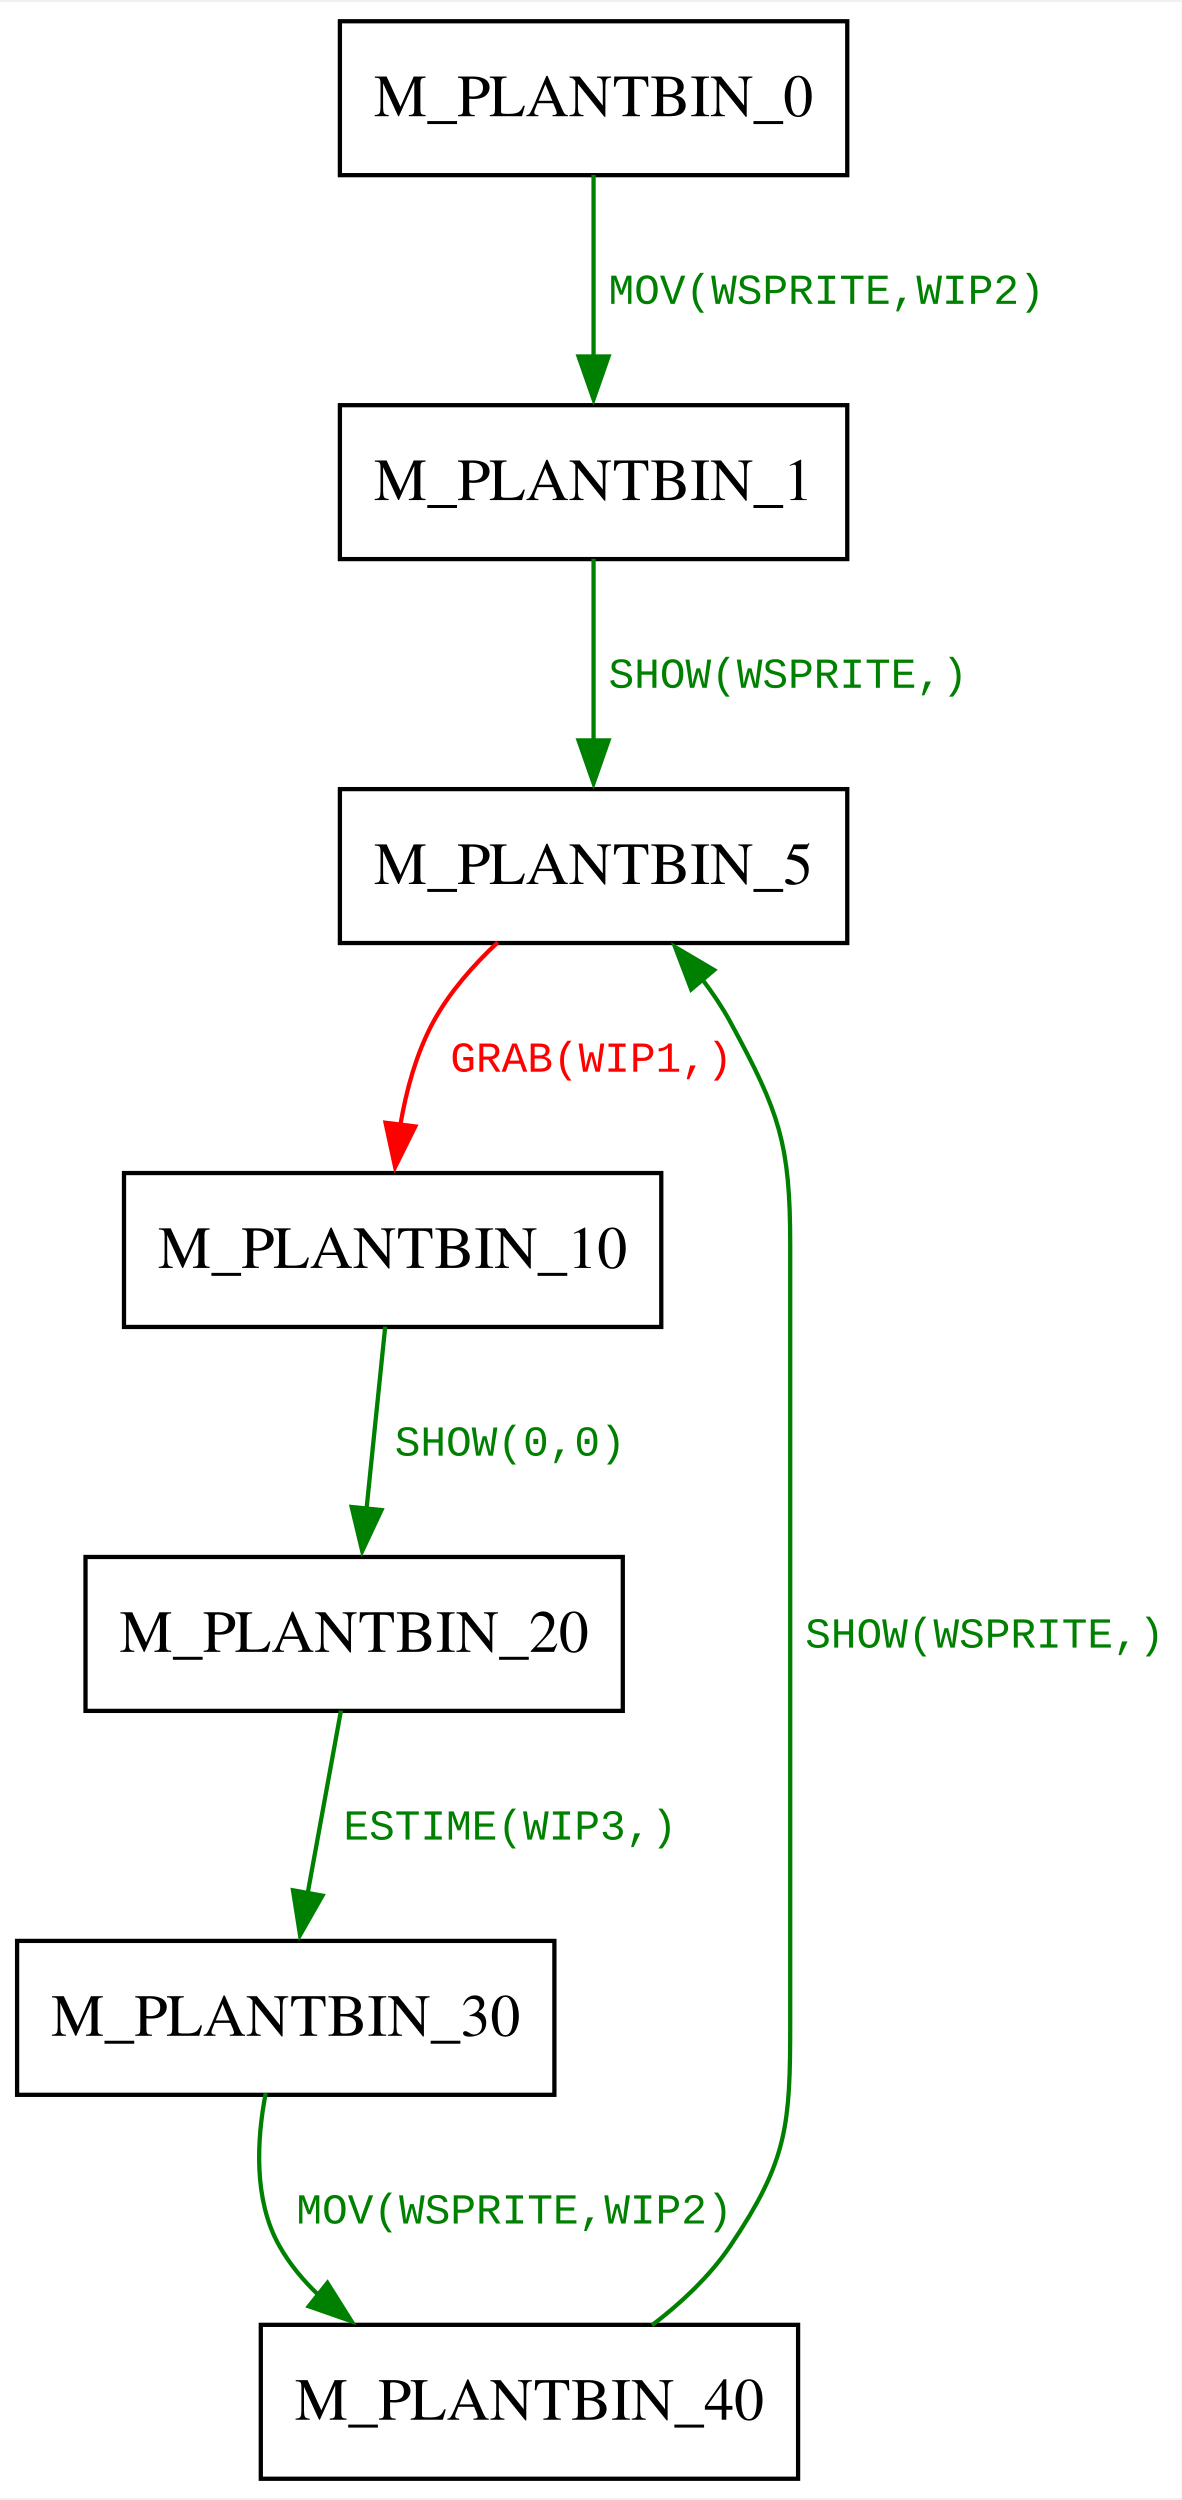
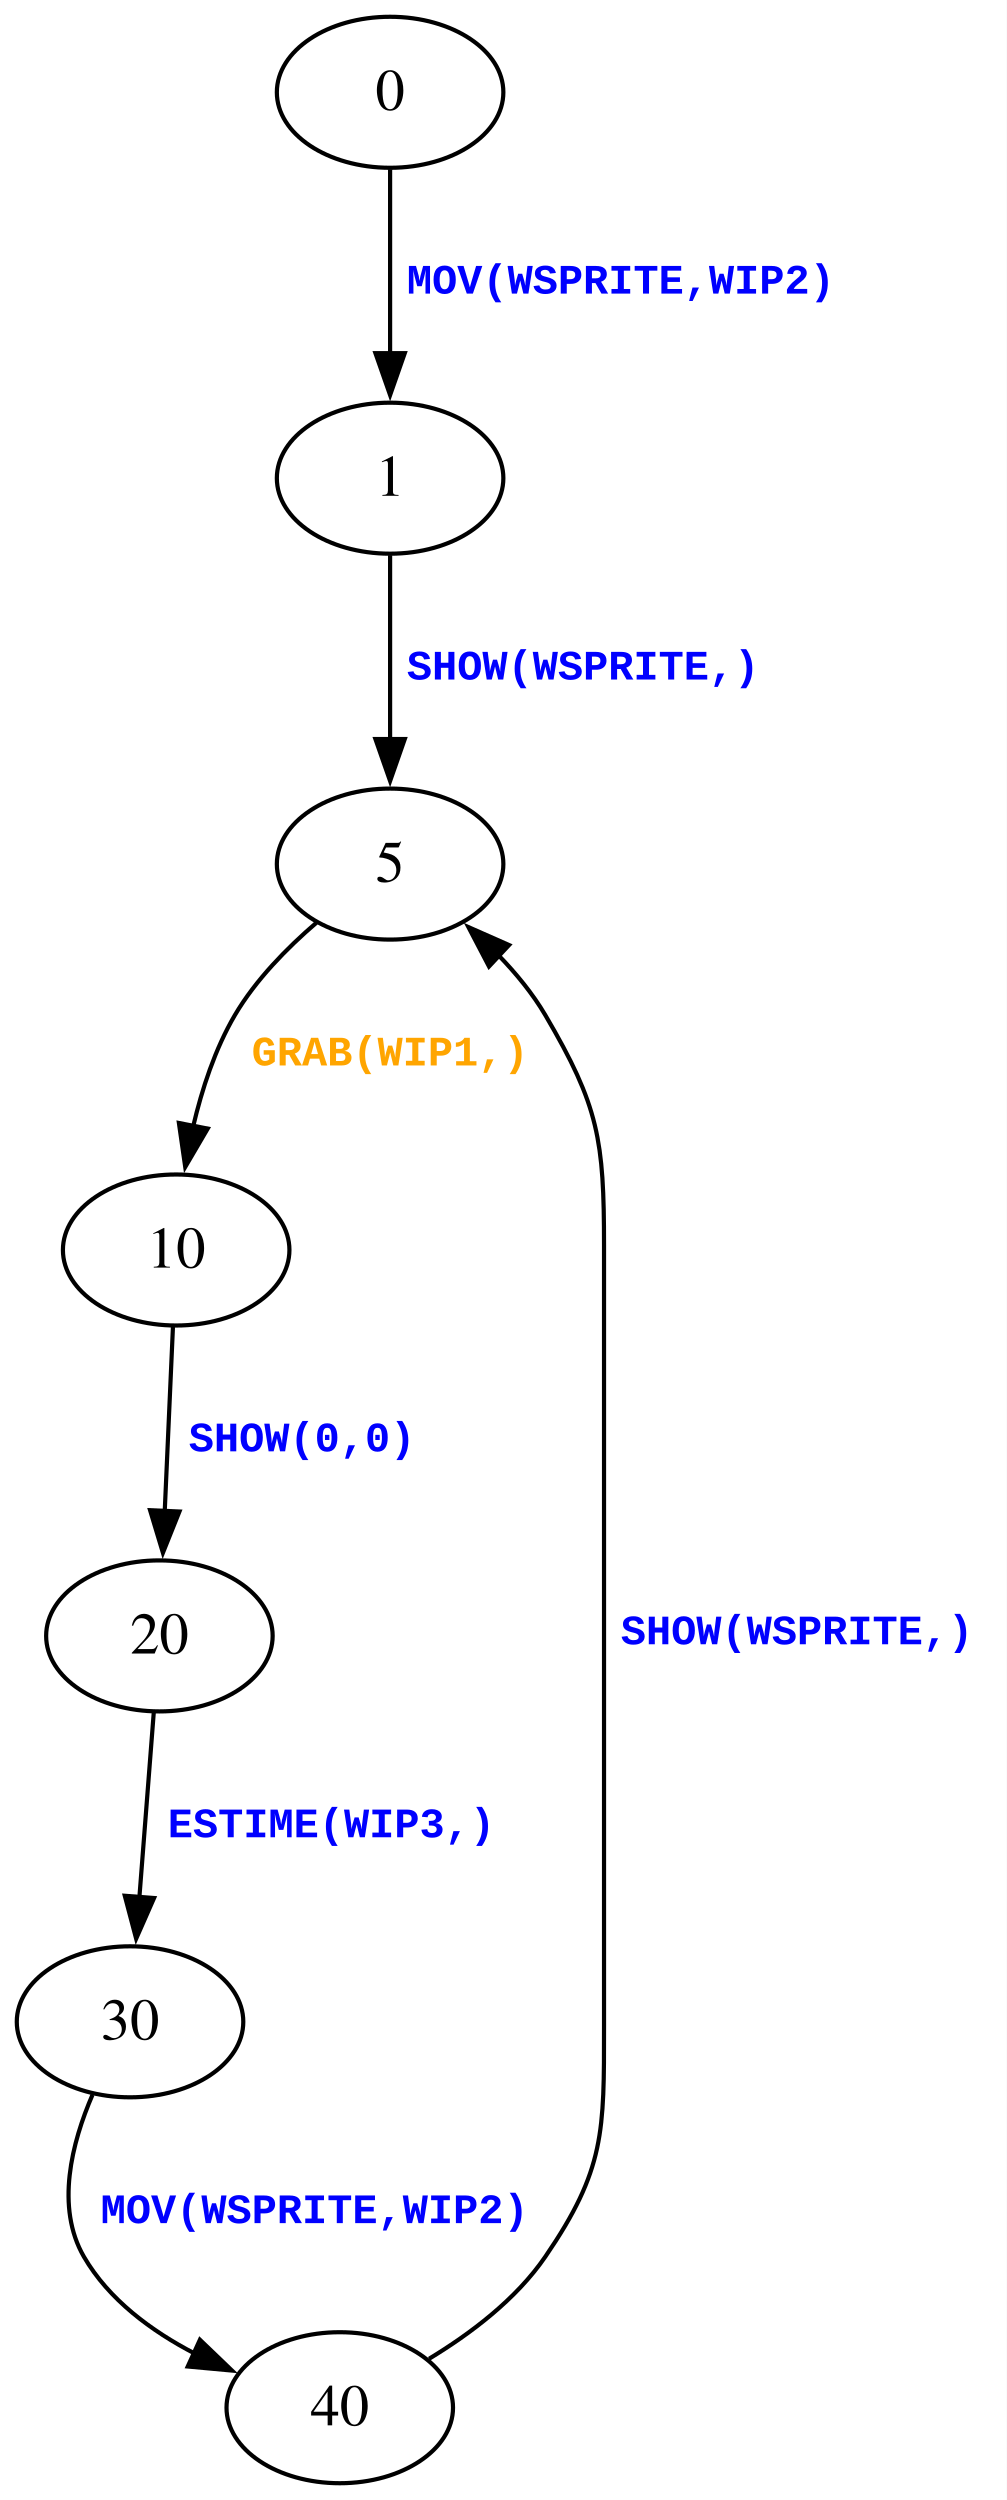
- <svg xmlns="http://www.w3.org/2000/svg" width="276pt" height="584pt" viewBox="0.00 0.00 276.35 583.80">
-   <g id="graph0" class="graph" transform="scale(1 1) rotate(0) translate(4 579.8)">
-     <polygon fill="white" stroke="none" points="-4,4 -4,-579.8 272.35,-579.8 272.35,4 -4,4" />
+ <svg xmlns="http://www.w3.org/2000/svg" width="240pt" height="596pt" viewBox="0.00 0.00 240.00 596.00">
+   <g id="graph0" class="graph" transform="scale(1 1) rotate(0) translate(4 592)">
+     <polygon fill="white" stroke="none" points="-4,4 -4,-592 236,-592 236,4 -4,4" />
    <g id="node1" class="node">
-       <polygon fill="none" stroke="black" points="75.5,-539.3 75.5,-575.3 194.17,-575.3 194.17,-539.3 75.5,-539.3" />
-       <text text-anchor="middle" x="134.83" y="-553.1" font-family="Times,serif" font-size="14.00">M_PLANTBIN_0</text>
+       <ellipse fill="none" stroke="black" cx="89" cy="-570" rx="27" ry="18" />
+       <text text-anchor="middle" x="89" y="-565.8" font-family="Times,serif" font-size="14.00">0</text>
    </g>
    <g id="node2" class="node">
-       <polygon fill="none" stroke="black" points="75.5,-449.5 75.5,-485.5 194.17,-485.5 194.17,-449.5 75.5,-449.5" />
-       <text text-anchor="middle" x="134.83" y="-463.3" font-family="Times,serif" font-size="14.00">M_PLANTBIN_1</text>
+       <ellipse fill="none" stroke="black" cx="89" cy="-478" rx="27" ry="18" />
+       <text text-anchor="middle" x="89" y="-473.8" font-family="Times,serif" font-size="14.00">1</text>
    </g>
    <g id="edge1" class="edge">
-       <path fill="none" stroke="green" d="M134.83,-539.37C134.83,-527.22 134.83,-510.58 134.83,-496.47" />
-       <polygon fill="green" stroke="green" points="138.33,-496.89 134.83,-486.89 131.33,-496.89 138.33,-496.89" />
-       <text text-anchor="start" x="134.83" y="-509.2" font-family="Times,serif" font-size="14.00" fill="green"> </text>
-       <text text-anchor="start" x="138.33" y="-509.2" font-family="Courier New" font-size="10.00" fill="green">MOV(WSPRITE,WIP2)</text>
+       <path fill="none" stroke="black" d="M89,-551.65C89,-539.2 89,-522.14 89,-507.68" />
+       <polygon fill="black" stroke="black" points="92.5,-507.81 89,-497.81 85.5,-507.81 92.5,-507.81" />
+       <text text-anchor="start" x="93" y="-522" font-family="Courier New" font-weight="bold" font-size="10.00" fill="blue">MOV(WSPRITE,WIP2)</text>
    </g>
    <g id="node3" class="node">
-       <polygon fill="none" stroke="black" points="75.5,-359.7 75.5,-395.7 194.17,-395.7 194.17,-359.7 75.5,-359.7" />
-       <text text-anchor="middle" x="134.83" y="-373.5" font-family="Times,serif" font-size="14.00">M_PLANTBIN_5</text>
+       <ellipse fill="none" stroke="black" cx="89" cy="-386" rx="27" ry="18" />
+       <text text-anchor="middle" x="89" y="-381.8" font-family="Times,serif" font-size="14.00">5</text>
    </g>
    <g id="edge2" class="edge">
-       <path fill="none" stroke="green" d="M134.83,-449.57C134.83,-437.42 134.83,-420.78 134.83,-406.67" />
-       <polygon fill="green" stroke="green" points="138.33,-407.09 134.83,-397.09 131.33,-407.09 138.33,-407.09" />
-       <text text-anchor="start" x="134.83" y="-419.4" font-family="Times,serif" font-size="14.00" fill="green"> </text>
-       <text text-anchor="start" x="138.33" y="-419.4" font-family="Courier New" font-size="10.00" fill="green">SHOW(WSPRITE,)</text>
+       <path fill="none" stroke="black" d="M89,-459.65C89,-447.2 89,-430.14 89,-415.68" />
+       <polygon fill="black" stroke="black" points="92.5,-415.81 89,-405.81 85.5,-415.81 92.5,-415.81" />
+       <text text-anchor="start" x="93" y="-430" font-family="Courier New" font-weight="bold" font-size="10.00" fill="blue">SHOW(WSPRITE,)</text>
    </g>
    <g id="node4" class="node">
-       <polygon fill="none" stroke="black" points="25,-269.9 25,-305.9 150.67,-305.9 150.67,-269.9 25,-269.9" />
-       <text text-anchor="middle" x="87.83" y="-283.7" font-family="Times,serif" font-size="14.00">M_PLANTBIN_10</text>
+       <ellipse fill="none" stroke="black" cx="38" cy="-294" rx="27" ry="18" />
+       <text text-anchor="middle" x="38" y="-289.8" font-family="Times,serif" font-size="14.00">10</text>
    </g>
    <g id="edge3" class="edge">
-       <path fill="none" stroke="red" d="M112.43,-359.87C106.69,-354.5 101.08,-348.14 97.32,-341.2 93.37,-333.89 91.02,-325.26 89.64,-317.13" />
-       <polygon fill="red" stroke="red" points="93.13,-316.8 88.42,-307.31 86.18,-317.66 93.13,-316.8" />
-       <text text-anchor="start" x="97.83" y="-329.6" font-family="Times,serif" font-size="14.00" fill="red"> </text>
-       <text text-anchor="start" x="101.33" y="-329.6" font-family="Courier New" font-size="10.00" fill="red">GRAB(WIP1,)</text>
+       <path fill="none" stroke="black" d="M71.43,-372.02C64.45,-366.03 56.93,-358.39 52,-350 47.28,-341.97 44.14,-332.36 42.05,-323.45" />
+       <polygon fill="black" stroke="black" points="45.52,-322.94 40.16,-313.79 38.65,-324.28 45.52,-322.94" />
+       <text text-anchor="start" x="56" y="-338" font-family="Courier New" font-weight="bold" font-size="10.00" fill="orange">GRAB(WIP1,)</text>
    </g>
    <g id="node5" class="node">
-       <polygon fill="none" stroke="black" points="16,-180.1 16,-216.1 141.67,-216.1 141.67,-180.1 16,-180.1" />
-       <text text-anchor="middle" x="78.83" y="-193.9" font-family="Times,serif" font-size="14.00">M_PLANTBIN_20</text>
+       <ellipse fill="none" stroke="black" cx="34" cy="-202" rx="27" ry="18" />
+       <text text-anchor="middle" x="34" y="-197.8" font-family="Times,serif" font-size="14.00">20</text>
    </g>
    <g id="edge4" class="edge">
-       <path fill="none" stroke="green" d="M86.1,-269.97C84.85,-257.82 83.15,-241.18 81.7,-227.07" />
-       <polygon fill="green" stroke="green" points="85.22,-227.07 80.72,-217.48 78.26,-227.79 85.22,-227.07" />
-       <text text-anchor="start" x="84.83" y="-239.8" font-family="Times,serif" font-size="14.00" fill="green"> </text>
-       <text text-anchor="start" x="88.33" y="-239.8" font-family="Courier New" font-size="10.00" fill="green">SHOW(0,0)</text>
+       <path fill="none" stroke="black" d="M37.23,-275.65C36.68,-263.2 35.92,-246.14 35.27,-231.68" />
+       <polygon fill="black" stroke="black" points="38.78,-231.65 34.84,-221.81 31.78,-231.96 38.78,-231.65" />
+       <text text-anchor="start" x="41" y="-246" font-family="Courier New" font-weight="bold" font-size="10.00" fill="blue">SHOW(0,0)</text>
    </g>
    <g id="node6" class="node">
-       <polygon fill="none" stroke="black" points="0,-90.3 0,-126.3 125.67,-126.3 125.67,-90.3 0,-90.3" />
-       <text text-anchor="middle" x="62.83" y="-104.1" font-family="Times,serif" font-size="14.00">M_PLANTBIN_30</text>
+       <ellipse fill="none" stroke="black" cx="27" cy="-110" rx="27" ry="18" />
+       <text text-anchor="middle" x="27" y="-105.8" font-family="Times,serif" font-size="14.00">30</text>
    </g>
    <g id="edge5" class="edge">
-       <path fill="none" stroke="green" d="M75.75,-180.17C73.54,-168.02 70.5,-151.38 67.93,-137.27" />
-       <polygon fill="green" stroke="green" points="71.42,-136.88 66.18,-127.67 64.53,-138.13 71.42,-136.88" />
-       <text text-anchor="start" x="72.83" y="-150" font-family="Times,serif" font-size="14.00" fill="green"> </text>
-       <text text-anchor="start" x="76.33" y="-150" font-family="Courier New" font-size="10.00" fill="green">ESTIME(WIP3,)</text>
+       <path fill="none" stroke="black" d="M32.65,-183.65C31.68,-171.2 30.35,-154.14 29.23,-139.68" />
+       <polygon fill="black" stroke="black" points="32.73,-139.51 28.46,-129.81 25.75,-140.05 32.73,-139.51" />
+       <text text-anchor="start" x="36" y="-154" font-family="Courier New" font-weight="bold" font-size="10.00" fill="blue">ESTIME(WIP3,)</text>
    </g>
    <g id="node7" class="node">
-       <polygon fill="none" stroke="black" points="57,-0.5 57,-36.5 182.67,-36.5 182.67,-0.5 57,-0.5" />
-       <text text-anchor="middle" x="119.83" y="-14.3" font-family="Times,serif" font-size="14.00">M_PLANTBIN_40</text>
+       <ellipse fill="none" stroke="black" cx="77" cy="-18" rx="27" ry="18" />
+       <text text-anchor="middle" x="77" y="-13.8" font-family="Times,serif" font-size="14.00">40</text>
    </g>
    <g id="edge6" class="edge">
-       <path fill="none" stroke="green" d="M58.15,-90.69C56.06,-79.85 55.26,-65.77 61.32,-55 63.71,-50.75 66.84,-46.95 70.41,-43.56" />
-       <polygon fill="green" stroke="green" points="72.58,-46.31 78.22,-37.34 68.22,-40.84 72.58,-46.31" />
-       <text text-anchor="start" x="61.83" y="-60.2" font-family="Times,serif" font-size="14.00" fill="green"> </text>
-       <text text-anchor="start" x="65.33" y="-60.2" font-family="Courier New" font-size="10.00" fill="green">MOV(WSPRITE,WIP2)</text>
+       <path fill="none" stroke="black" d="M18.06,-92.62C13.1,-81.14 9.17,-65.8 16,-54 21.92,-43.78 32.08,-36.28 42.43,-30.91" />
+       <polygon fill="black" stroke="black" points="43.66,-34.2 51.31,-26.86 40.76,-27.83 43.66,-34.2" />
+       <text text-anchor="start" x="20" y="-62" font-family="Courier New" font-weight="bold" font-size="10.00" fill="blue">MOV(WSPRITE,WIP2)</text>
    </g>
    <g id="edge7" class="edge">
-       <path fill="none" stroke="green" d="M148.48,-36.39C155.33,-41.6 162.04,-47.88 166.83,-55 180.28,-74.96 180.83,-83.24 180.83,-107.3 180.83,-288.9 180.83,-288.9 180.83,-288.9 180.83,-312.96 178.32,-320.05 166.83,-341.2 164.96,-344.66 162.67,-348.05 160.2,-351.29" />
-       <polygon fill="green" stroke="green" points="157.67,-348.86 153.9,-358.76 163.02,-353.38 157.67,-348.86" />
-       <text text-anchor="start" x="180.83" y="-194.9" font-family="Times,serif" font-size="14.00" fill="green"> </text>
-       <text text-anchor="start" x="184.33" y="-194.9" font-family="Courier New" font-size="10.00" fill="green">SHOW(WSPRITE,)</text>
+       <path fill="none" stroke="black" d="M98.29,-29.67C108.08,-35.59 119.04,-43.82 126,-54 140.24,-74.82 140,-83.78 140,-109 140,-295 140,-295 140,-295 140,-320.22 138.78,-328.25 126,-350 123,-355.11 119.03,-359.94 114.81,-364.3" />
+       <polygon fill="black" stroke="black" points="112.58,-361.59 107.67,-370.98 117.36,-366.7 112.58,-361.59" />
+       <text text-anchor="start" x="144" y="-200" font-family="Courier New" font-weight="bold" font-size="10.00" fill="blue">SHOW(WSPRITE,)</text>
    </g>
  </g>
</svg>
